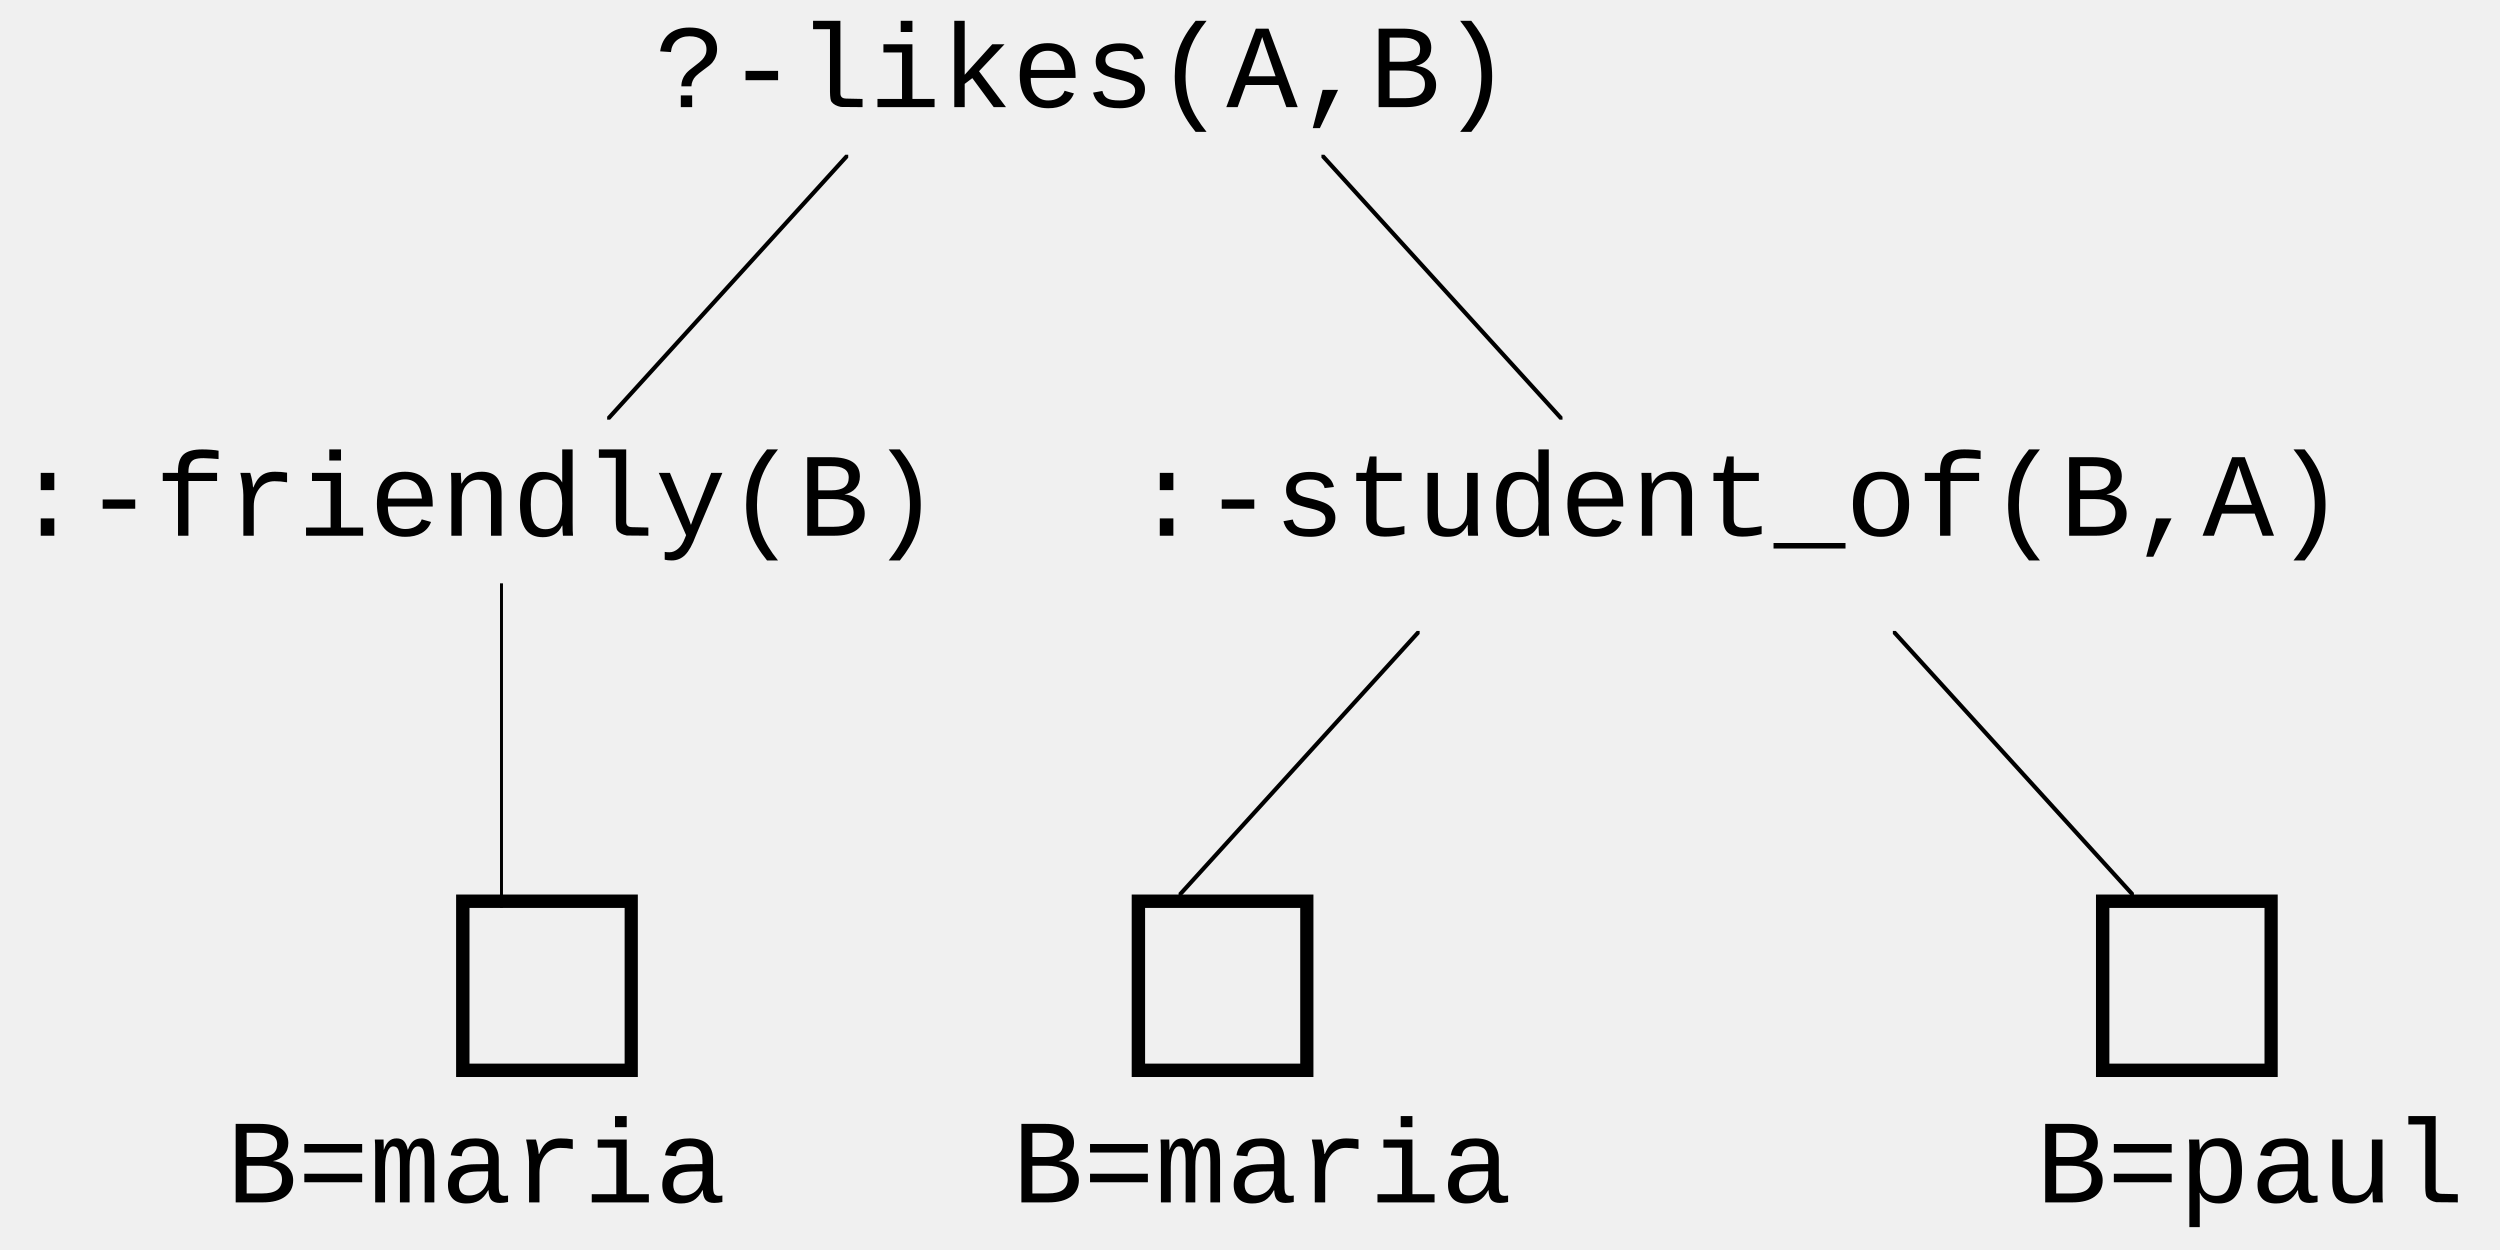
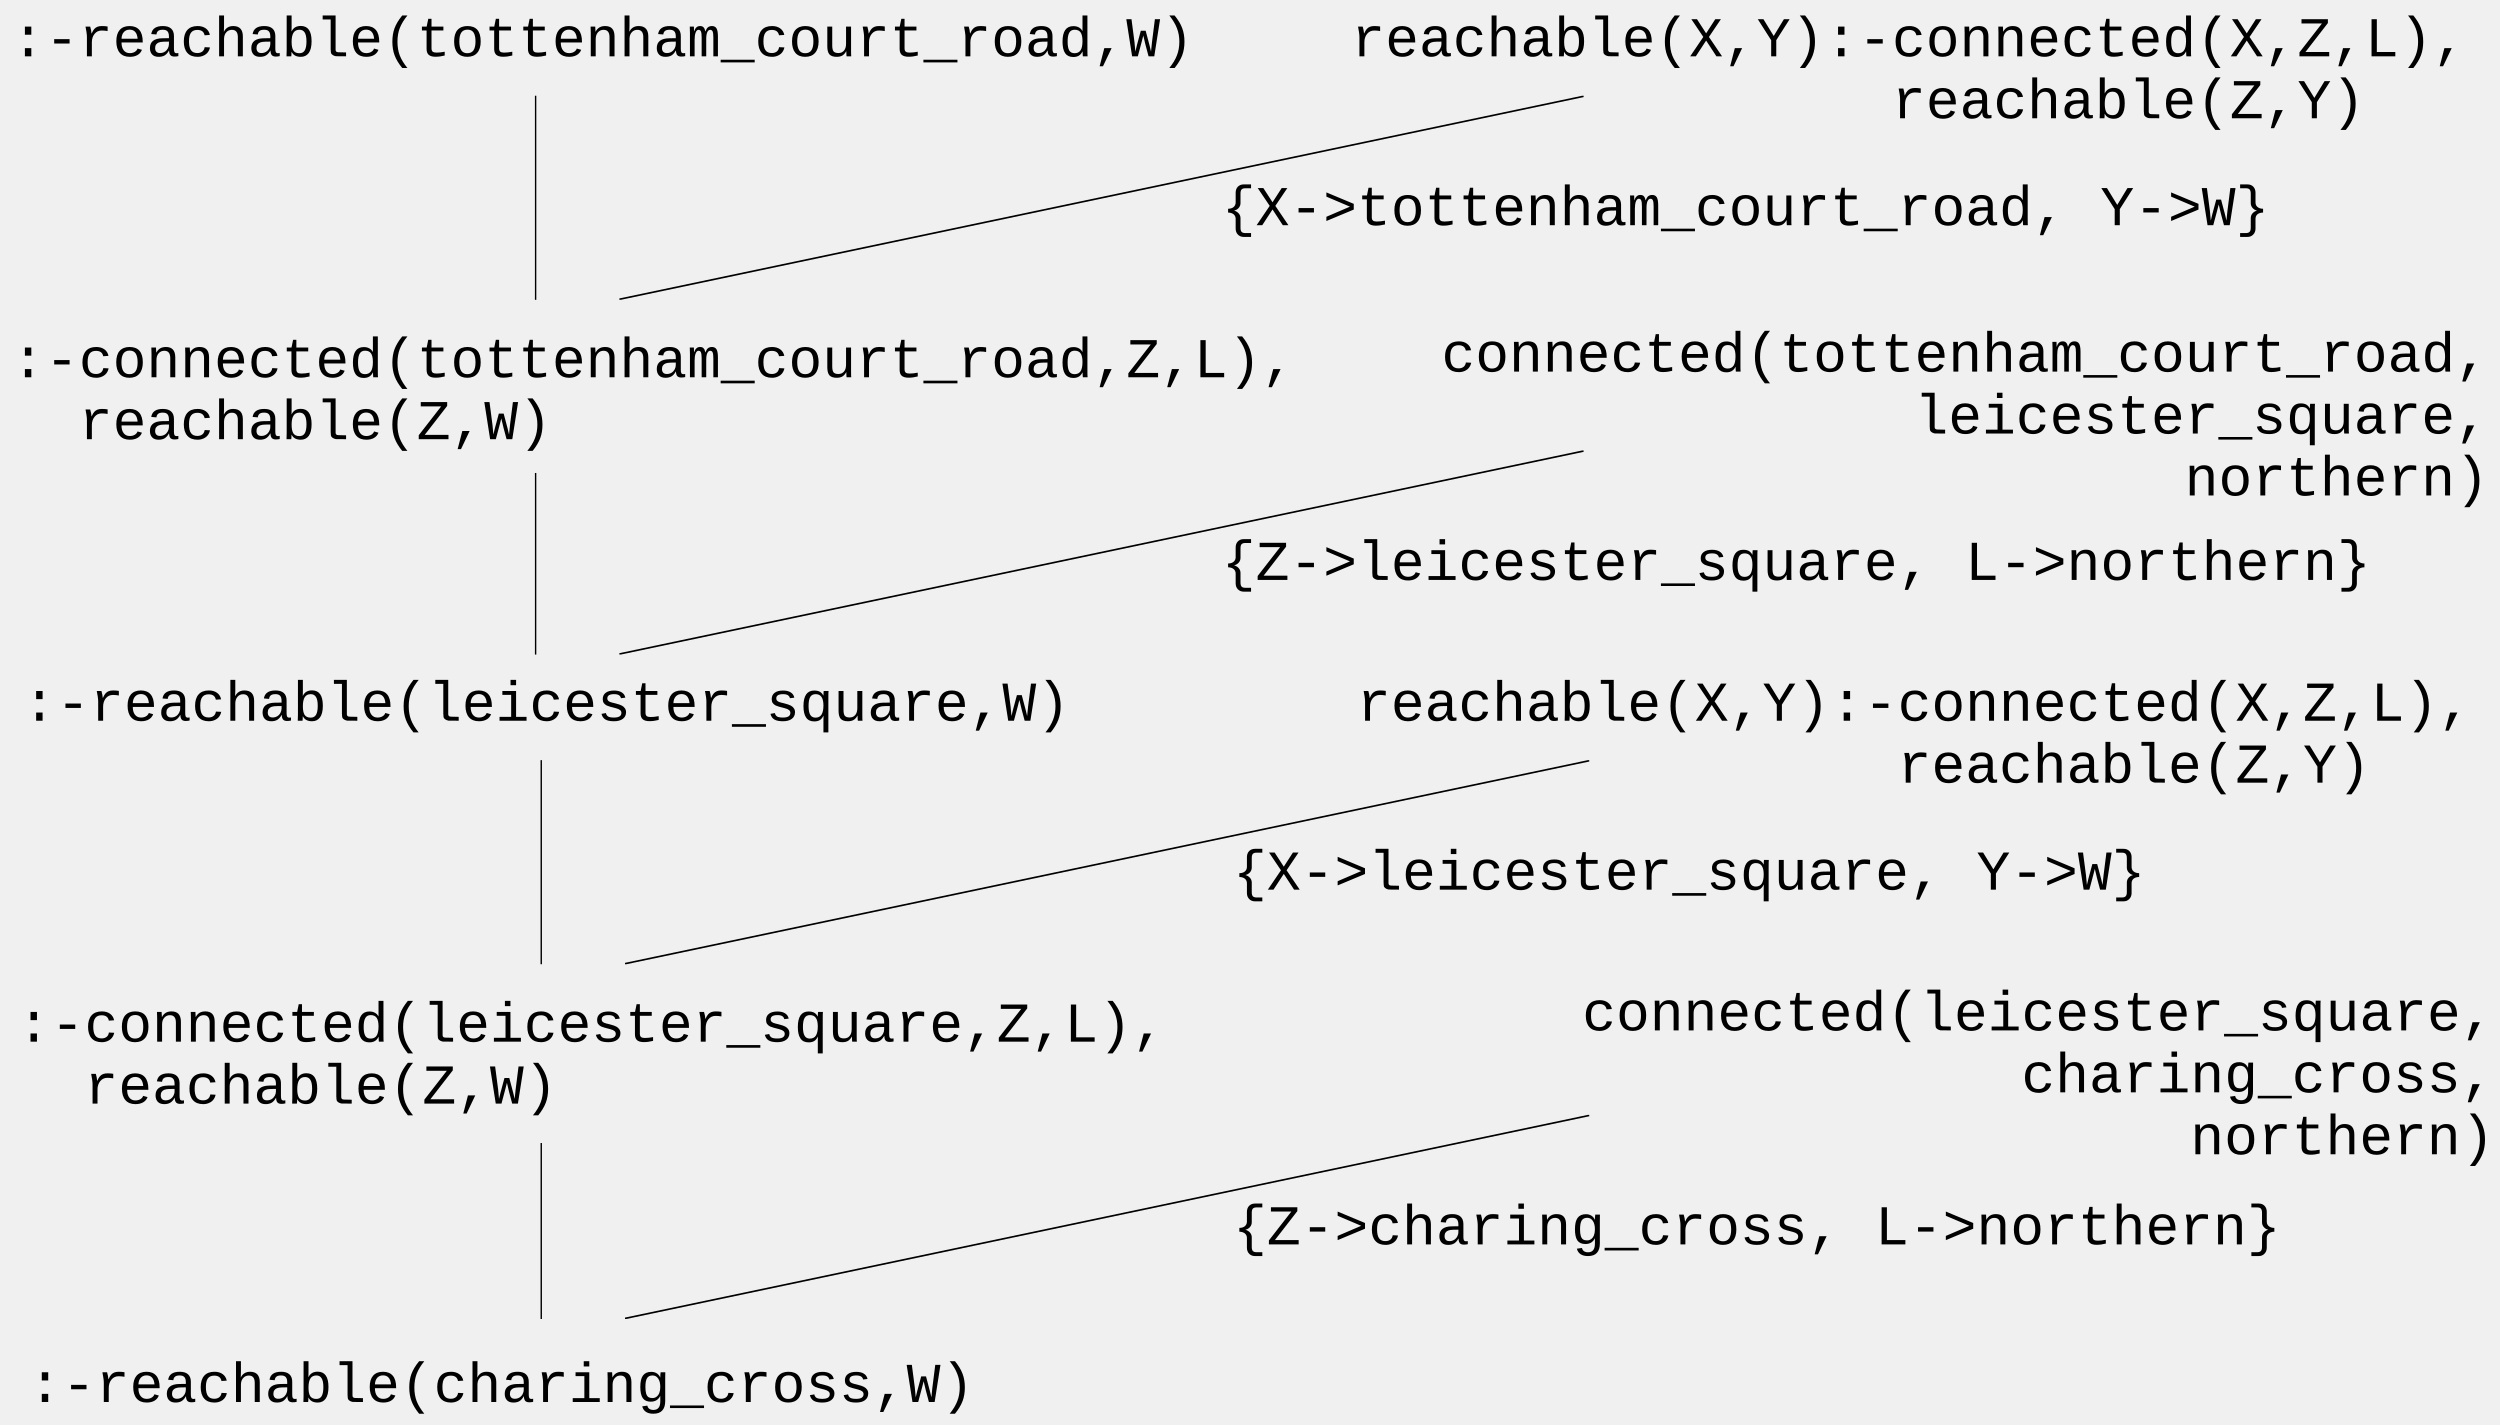
- <svg xmlns="http://www.w3.org/2000/svg" version="1.1" width="262.5" height="131.25" id="svg2" xml:space="preserve">
+ <svg xmlns="http://www.w3.org/2000/svg" version="1.1" width="555" height="316.25" id="svg2" xml:space="preserve">
  <defs id="defs6">
    <clipPath id="clipPath20">
-       <path d="M 0,0 210,0 210,105 0,105 0,0 z" id="path22" />
+       <path d="M 0,0 444,0 444,253 0,253 0,0 z" id="path22" />
    </clipPath>
    <clipPath id="clipPath30">
-       <path d="m 0,105 210,0 0,-105 -210,0 L 0,105 z" id="path32" />
+       <path d="m 0,253 444,0 0,-253 -444,0 L 0,253 z" id="path32" />
    </clipPath>
    <clipPath id="clipPath36">
-       <path d="M 0,0 210,0 210,105 0,105 0,0 z" id="path38" />
+       <path d="M 0,0 444,0 444,253 0,253 0,0 z" id="path38" />
    </clipPath>
  </defs>
-   <g transform="matrix(1.25,0,0,-1.25,0,131.25)" id="g12">
+   <g transform="matrix(1.25,0,0,-1.25,0,316.25)" id="g12">
    <g id="g14" />
    <g id="g16">
      <g clip-path="url(#clipPath20)" id="g18">
-         <path d="M 0,105 210,105 210,0 0,0 0,105 z" id="path24" style="fill:#ffffff;fill-opacity:0;fill-rule:evenodd;stroke:none" />
+         <path d="M 0,253 444,253 444,0 0,0 0,253 z" id="path24" style="fill:#ffffff;fill-opacity:0;fill-rule:evenodd;stroke:none" />
      </g>
    </g>
    <g id="g26">
      <g clip-path="url(#clipPath30)" id="g28">
        <g clip-path="url(#clipPath36)" id="g34">
-           <g transform="matrix(1,0,0,-1,0,105)" id="g40">
-             <text transform="translate(55,9)" id="text42">
-               <tspan x="0 6.001 12.002 18.003 24.004 30.005 36.006 42.007 48.008 54.009 60.01 66.011" y="0" id="tspan44" style="font-size:10px;font-variant:normal;font-weight:normal;writing-mode:lr-tb;fill:#000000;fill-opacity:1;fill-rule:nonzero;stroke:none;font-family:Courier New;-inkscape-font-specification:Courier">?-likes(A,B)</tspan>
+           <g transform="matrix(1,0,0,-1,0,253)" id="g40">
+             <text transform="translate(2,10)" id="text42">
+               <tspan x="0 6.001 12.002 18.003 24.004 30.005 36.006 42.007 48.008 54.009 60.01 66.011 72.012 78.013 84.014 90.015 96.016 102.017 108.018 114.019 120.02 126.021 132.022 138.023 144.024 150.025 156.026 162.027 168.028 174.029 180.03 186.031 192.032 198.033 204.034" y="0" id="tspan44" style="font-size:10px;font-variant:normal;font-weight:normal;writing-mode:lr-tb;fill:#000000;fill-opacity:1;fill-rule:nonzero;stroke:none;font-family:Courier New;-inkscape-font-specification:Courier">:-reachable(tottenham_court_road,W)</tspan>
            </text>
          </g>
-           <path d="m 71,92 0.25,0 0,-0.25 -20,-22 -0.25,0 0,0.25" id="path46" style="fill:#000000;fill-opacity:1;fill-rule:nonzero;stroke:none" />
-           <path d="m 111,92 0.25,0 20,-22 0,-0.25 -0.25,0 -20,22" id="path48" style="fill:#000000;fill-opacity:1;fill-rule:nonzero;stroke:none" />
-           <g transform="matrix(1,0,0,-1,0,105)" id="g50">
-             <text transform="translate(95,45)" id="text52">
-               <tspan x="0 6.001 12.002 18.003 24.004 30.005 36.006 42.007 48.008 54.009 60.01 66.011 72.012 78.013 84.014 90.015 96.016" y="0" id="tspan54" style="font-size:10px;font-variant:normal;font-weight:normal;writing-mode:lr-tb;fill:#000000;fill-opacity:1;fill-rule:nonzero;stroke:none;font-family:Courier New;-inkscape-font-specification:Courier">:-student_of(B,A)</tspan>
+           <g transform="matrix(1,0,0,-1,0,253)" id="g46">
+             <text transform="translate(217,40)" id="text48">
+               <tspan x="0 6.001 12.002 18.003 24.004 30.005 36.006 42.007 48.008 54.009 60.01 66.011 72.012 78.013 84.014 90.015 96.016 102.017 108.018 114.019 120.02 126.021 132.022 138.023 144.024 150.025 156.026 162.027 168.028 174.029 180.03" y="0" id="tspan50" style="font-size:10px;font-variant:normal;font-weight:normal;writing-mode:lr-tb;fill:#000000;fill-opacity:1;fill-rule:nonzero;stroke:none;font-family:Courier New;-inkscape-font-specification:Courier">{X-&gt;tottenham_court_road, Y-&gt;W}</tspan>
            </text>
          </g>
-           <path d="m 119,52 0.25,0 0,-0.25 -20,-22 -0.25,0 0,0.25" id="path56" style="fill:#000000;fill-opacity:1;fill-rule:nonzero;stroke:none" />
-           <path d="m 159,52 0.25,0 20,-22 0,-0.25 -0.25,0 -20,22" id="path58" style="fill:#000000;fill-opacity:1;fill-rule:nonzero;stroke:none" />
-           <g transform="matrix(1,0,0,-1,0,105)" id="g60">
-             <text transform="translate(94,88)" id="text62">
-               <tspan x="-0.75" y="0" id="tspan64" style="font-size:20px;font-variant:normal;font-weight:normal;writing-mode:lr-tb;fill:#000000;fill-opacity:1;fill-rule:nonzero;stroke:none;font-family:Geneva;-inkscape-font-specification:Geneva">□</tspan>
+           <g transform="matrix(1,0,0,-1,0,253)" id="g52">
+             <text transform="translate(2,67)" id="text54">
+               <tspan x="0 6.001 12.002 18.003 24.004 30.005 36.006 42.007 48.008 54.009 60.01 66.011 72.012 78.013 84.014 90.015 96.016 102.017 108.018 114.019 120.02 126.021 132.022 138.023 144.024 150.025 156.026 162.027 168.028 174.029 180.03 186.031 192.032 198.033 204.034 210.035 216.036 222.037" y="0" id="tspan56" style="font-size:10px;font-variant:normal;font-weight:normal;writing-mode:lr-tb;fill:#000000;fill-opacity:1;fill-rule:nonzero;stroke:none;font-family:Courier New;-inkscape-font-specification:Courier">:-connected(tottenham_court_road,Z,L),</tspan>
            </text>
          </g>
-           <g transform="matrix(1,0,0,-1,0,105)" id="g66">
-             <text transform="translate(179,88)" id="text68">
-               <tspan x="-4.75" y="0" id="tspan70" style="font-size:20px;font-variant:normal;font-weight:normal;writing-mode:lr-tb;fill:#000000;fill-opacity:1;fill-rule:nonzero;stroke:none;font-family:Geneva;-inkscape-font-specification:Geneva">□</tspan>
+           <g transform="matrix(1,0,0,-1,0,253)" id="g58">
+             <text transform="translate(14.002,78)" id="text60">
+               <tspan x="0 6.001 12.002 18.003 24.004 30.005 36.006 42.007 48.008 54.009 60.01 66.011 72.012 78.013" y="0" id="tspan62" style="font-size:10px;font-variant:normal;font-weight:normal;writing-mode:lr-tb;fill:#000000;fill-opacity:1;fill-rule:nonzero;stroke:none;font-family:Courier New;-inkscape-font-specification:Courier">reachable(Z,W)</tspan>
            </text>
          </g>
-           <g transform="matrix(1,0,0,-1,0,105)" id="g72">
-             <text transform="translate(1,45)" id="text74">
-               <tspan x="0 6.001 12.002 18.003 24.004 30.005 36.006 42.007 48.008 54.009 60.01 66.011 72.012" y="0" id="tspan76" style="font-size:10px;font-variant:normal;font-weight:normal;writing-mode:lr-tb;fill:#000000;fill-opacity:1;fill-rule:nonzero;stroke:none;font-family:Courier New;-inkscape-font-specification:Courier">:-friendly(B)</tspan>
+           <g transform="matrix(1,0,0,-1,0,253)" id="g64">
+             <text transform="translate(217,103)" id="text66">
+               <tspan x="0 6.001 12.002 18.003 24.004 30.005 36.006 42.007 48.008 54.009 60.01 66.011 72.012 78.013 84.014 90.015 96.016 102.017 108.018 114.019 120.02 126.021 132.022 138.023 144.024 150.025 156.026 162.027 168.028 174.029 180.03 186.031 192.032 198.033" y="0" id="tspan68" style="font-size:10px;font-variant:normal;font-weight:normal;writing-mode:lr-tb;fill:#000000;fill-opacity:1;fill-rule:nonzero;stroke:none;font-family:Courier New;-inkscape-font-specification:Courier">{Z-&gt;leicester_square, L-&gt;northern}</tspan>
            </text>
          </g>
-           <g transform="matrix(1,0,0,-1,0,105)" id="g78">
-             <text transform="translate(40,88)" id="text80">
-               <tspan x="-3.5" y="0" id="tspan82" style="font-size:20px;font-variant:normal;font-weight:normal;writing-mode:lr-tb;fill:#000000;fill-opacity:1;fill-rule:nonzero;stroke:none;font-family:Geneva;-inkscape-font-specification:Geneva">□</tspan>
+           <g transform="matrix(1,0,0,-1,0,253)" id="g70">
+             <text transform="translate(256,66)" id="text72">
+               <tspan x="0 6.001 12.002 18.003 24.004 30.005 36.006 42.007 48.008 54.009 60.01 66.011 72.012 78.013 84.014 90.015 96.016 102.017 108.018 114.019 120.02 126.021 132.022 138.023 144.024 150.025 156.026 162.027 168.028 174.029 180.03" y="0" id="tspan74" style="font-size:10px;font-variant:normal;font-weight:normal;writing-mode:lr-tb;fill:#000000;fill-opacity:1;fill-rule:nonzero;stroke:none;font-family:Courier New;-inkscape-font-specification:Courier">connected(tottenham_court_road,</tspan>
            </text>
          </g>
-           <g transform="matrix(1,0,0,-1,0,105)" id="g84">
-             <path d="m 42.125,49 0,27.25" id="path86" style="fill:none;stroke:#000000;stroke-width:0.25;stroke-linecap:butt;stroke-linejoin:miter;stroke-miterlimit:10;stroke-opacity:1;stroke-dasharray:none" />
-           </g>
-           <g transform="matrix(1,0,0,-1,0,105)" id="g88">
-             <text transform="translate(19,101)" id="text90">
-               <tspan x="0 6.001 12.002 18.003 24.004 30.005 36.006" y="0" id="tspan92" style="font-size:10px;font-variant:normal;font-weight:normal;writing-mode:lr-tb;fill:#000000;fill-opacity:1;fill-rule:nonzero;stroke:none;font-family:Courier New;-inkscape-font-specification:Courier">B=maria</tspan>
+           <g transform="matrix(1,0,0,-1,0,253)" id="g76">
+             <text transform="translate(340,77)" id="text78">
+               <tspan x="0 6.001 12.002 18.003 24.004 30.005 36.006 42.007 48.008 54.009 60.01 66.011 72.012 78.013 84.014 90.015 96.016" y="0" id="tspan80" style="font-size:10px;font-variant:normal;font-weight:normal;writing-mode:lr-tb;fill:#000000;fill-opacity:1;fill-rule:nonzero;stroke:none;font-family:Courier New;-inkscape-font-specification:Courier">leicester_square,</tspan>
            </text>
          </g>
-           <g transform="matrix(1,0,0,-1,0,105)" id="g94">
-             <text transform="translate(85,101)" id="text96">
-               <tspan x="0 6.001 12.002 18.003 24.004 30.005 36.006" y="0" id="tspan98" style="font-size:10px;font-variant:normal;font-weight:normal;writing-mode:lr-tb;fill:#000000;fill-opacity:1;fill-rule:nonzero;stroke:none;font-family:Courier New;-inkscape-font-specification:Courier">B=maria</tspan>
+           <g transform="matrix(1,0,0,-1,0,253)" id="g82">
+             <text transform="translate(388,88)" id="text84">
+               <tspan x="0 6.001 12.002 18.003 24.004 30.005 36.006 42.007 48.008" y="0" id="tspan86" style="font-size:10px;font-variant:normal;font-weight:normal;writing-mode:lr-tb;fill:#000000;fill-opacity:1;fill-rule:nonzero;stroke:none;font-family:Courier New;-inkscape-font-specification:Courier">northern)</tspan>
            </text>
          </g>
-           <g transform="matrix(1,0,0,-1,0,105)" id="g100">
-             <text transform="translate(171,101)" id="text102">
-               <tspan x="0 6.001 12.002 18.003 24.004 30.005" y="0" id="tspan104" style="font-size:10px;font-variant:normal;font-weight:normal;writing-mode:lr-tb;fill:#000000;fill-opacity:1;fill-rule:nonzero;stroke:none;font-family:Courier New;-inkscape-font-specification:Courier">B=paul</tspan>
+           <g transform="matrix(1,0,0,-1,0,253)" id="g88">
+             <path d="m 95.125,17 0,36.25" id="path90" style="fill:none;stroke:#000000;stroke-width:0.25;stroke-linecap:butt;stroke-linejoin:miter;stroke-miterlimit:10;stroke-opacity:1;stroke-dasharray:none" />
+           </g>
+           <g transform="matrix(1,0,0,-1,0,253)" id="g92">
+             <path d="m 95.125,84 0,32.25" id="path94" style="fill:none;stroke:#000000;stroke-width:0.25;stroke-linecap:butt;stroke-linejoin:miter;stroke-miterlimit:10;stroke-opacity:1;stroke-dasharray:none" />
+           </g>
+           <path d="m 281,236 0.25,0 0,-0.25 -171,-36 -0.25,0 0,0.25" id="path96" style="fill:#000000;fill-opacity:1;fill-rule:nonzero;stroke:none" />
+           <path d="m 281,173 0.25,0 0,-0.25 -171,-36 -0.25,0 0,0.25" id="path98" style="fill:#000000;fill-opacity:1;fill-rule:nonzero;stroke:none" />
+           <g transform="matrix(1,0,0,-1,0,253)" id="g100">
+             <text transform="translate(240,10)" id="text102">
+               <tspan x="0 6.001 12.002 18.003 24.004 30.005 36.006 42.007 48.008 54.009 60.01 66.011 72.012 78.013 84.014 90.015 96.016 102.017 108.018 114.019 120.02 126.021 132.022 138.023 144.024 150.025 156.026 162.027 168.028 174.029 180.03 186.031 192.032" y="0" id="tspan104" style="font-size:10px;font-variant:normal;font-weight:normal;writing-mode:lr-tb;fill:#000000;fill-opacity:1;fill-rule:nonzero;stroke:none;font-family:Courier New;-inkscape-font-specification:Courier">reachable(X,Y):-connected(X,Z,L),</tspan>
+             </text>
+           </g>
+           <g transform="matrix(1,0,0,-1,0,253)" id="g106">
+             <text transform="translate(336.016,21)" id="text108">
+               <tspan x="0 6.001 12.002 18.003 24.004 30.005 36.006 42.007 48.008 54.009 60.01 66.011 72.012 78.013" y="0" id="tspan110" style="font-size:10px;font-variant:normal;font-weight:normal;writing-mode:lr-tb;fill:#000000;fill-opacity:1;fill-rule:nonzero;stroke:none;font-family:Courier New;-inkscape-font-specification:Courier">reachable(Z,Y)</tspan>
+             </text>
+           </g>
+           <g transform="matrix(1,0,0,-1,0,253)" id="g112">
+             <text transform="translate(4,128)" id="text114">
+               <tspan x="0 6.001 12.002 18.003 24.004 30.005 36.006 42.007 48.008 54.009 60.01 66.011 72.012 78.013 84.014 90.015 96.016 102.017 108.018 114.019 120.02 126.021 132.022 138.023 144.024 150.025 156.026 162.027 168.028 174.029 180.03" y="0" id="tspan116" style="font-size:10px;font-variant:normal;font-weight:normal;writing-mode:lr-tb;fill:#000000;fill-opacity:1;fill-rule:nonzero;stroke:none;font-family:Courier New;-inkscape-font-specification:Courier">:-reachable(leicester_square,W)</tspan>
+             </text>
+           </g>
+           <g transform="matrix(1,0,0,-1,0,253)" id="g118">
+             <text transform="translate(219,158)" id="text120">
+               <tspan x="0 6.001 12.002 18.003 24.004 30.005 36.006 42.007 48.008 54.009 60.01 66.011 72.012 78.013 84.014 90.015 96.016 102.017 108.018 114.019 120.02 126.021 132.022 138.023 144.024 150.025 156.026" y="0" id="tspan122" style="font-size:10px;font-variant:normal;font-weight:normal;writing-mode:lr-tb;fill:#000000;fill-opacity:1;fill-rule:nonzero;stroke:none;font-family:Courier New;-inkscape-font-specification:Courier">{X-&gt;leicester_square, Y-&gt;W}</tspan>
+             </text>
+           </g>
+           <g transform="matrix(1,0,0,-1,0,253)" id="g124">
+             <text transform="translate(3,185)" id="text126">
+               <tspan x="0 6.001 12.002 18.003 24.004 30.005 36.006 42.007 48.008 54.009 60.01 66.011 72.012 78.013 84.014 90.015 96.016 102.017 108.018 114.019 120.02 126.021 132.022 138.023 144.024 150.025 156.026 162.027 168.028 174.029 180.03 186.031 192.032 198.033" y="0" id="tspan128" style="font-size:10px;font-variant:normal;font-weight:normal;writing-mode:lr-tb;fill:#000000;fill-opacity:1;fill-rule:nonzero;stroke:none;font-family:Courier New;-inkscape-font-specification:Courier">:-connected(leicester_square,Z,L),</tspan>
+             </text>
+           </g>
+           <g transform="matrix(1,0,0,-1,0,253)" id="g130">
+             <text transform="translate(15.002,196)" id="text132">
+               <tspan x="0 6.001 12.002 18.003 24.004 30.005 36.006 42.007 48.008 54.009 60.01 66.011 72.012 78.013" y="0" id="tspan134" style="font-size:10px;font-variant:normal;font-weight:normal;writing-mode:lr-tb;fill:#000000;fill-opacity:1;fill-rule:nonzero;stroke:none;font-family:Courier New;-inkscape-font-specification:Courier">reachable(Z,W)</tspan>
+             </text>
+           </g>
+           <g transform="matrix(1,0,0,-1,0,253)" id="g136">
+             <text transform="translate(219,221)" id="text138">
+               <tspan x="0 6.001 12.002 18.003 24.004 30.005 36.006 42.007 48.008 54.009 60.01 66.011 72.012 78.013 84.014 90.015 96.016 102.017 108.018 114.019 120.02 126.021 132.022 138.023 144.024 150.025 156.026 162.027 168.028 174.029 180.03" y="0" id="tspan140" style="font-size:10px;font-variant:normal;font-weight:normal;writing-mode:lr-tb;fill:#000000;fill-opacity:1;fill-rule:nonzero;stroke:none;font-family:Courier New;-inkscape-font-specification:Courier">{Z-&gt;charing_cross, L-&gt;northern}</tspan>
+             </text>
+           </g>
+           <g transform="matrix(1,0,0,-1,0,253)" id="g142">
+             <text transform="translate(281,183)" id="text144">
+               <tspan x="0 6.001 12.002 18.003 24.004 30.005 36.006 42.007 48.008 54.009 60.01 66.011 72.012 78.013 84.014 90.015 96.016 102.017 108.018 114.019 120.02 126.021 132.022 138.023 144.024 150.025 156.026" y="0" id="tspan146" style="font-size:10px;font-variant:normal;font-weight:normal;writing-mode:lr-tb;fill:#000000;fill-opacity:1;fill-rule:nonzero;stroke:none;font-family:Courier New;-inkscape-font-specification:Courier">connected(leicester_square,</tspan>
+             </text>
+           </g>
+           <g transform="matrix(1,0,0,-1,0,253)" id="g148">
+             <text transform="translate(359,194)" id="text150">
+               <tspan x="0 6.001 12.002 18.003 24.004 30.005 36.006 42.007 48.008 54.009 60.01 66.011 72.012 78.013" y="0" id="tspan152" style="font-size:10px;font-variant:normal;font-weight:normal;writing-mode:lr-tb;fill:#000000;fill-opacity:1;fill-rule:nonzero;stroke:none;font-family:Courier New;-inkscape-font-specification:Courier">charing_cross,</tspan>
+             </text>
+           </g>
+           <g transform="matrix(1,0,0,-1,0,253)" id="g154">
+             <text transform="translate(389,205)" id="text156">
+               <tspan x="0 6.001 12.002 18.003 24.004 30.005 36.006 42.007 48.008" y="0" id="tspan158" style="font-size:10px;font-variant:normal;font-weight:normal;writing-mode:lr-tb;fill:#000000;fill-opacity:1;fill-rule:nonzero;stroke:none;font-family:Courier New;-inkscape-font-specification:Courier">northern)</tspan>
+             </text>
+           </g>
+           <g transform="matrix(1,0,0,-1,0,253)" id="g160">
+             <path d="m 96.125,135 0,36.25" id="path162" style="fill:none;stroke:#000000;stroke-width:0.25;stroke-linecap:butt;stroke-linejoin:miter;stroke-miterlimit:10;stroke-opacity:1;stroke-dasharray:none" />
+           </g>
+           <g transform="matrix(1,0,0,-1,0,253)" id="g164">
+             <path d="m 96.125,203 0,31.25" id="path166" style="fill:none;stroke:#000000;stroke-width:0.25;stroke-linecap:butt;stroke-linejoin:miter;stroke-miterlimit:10;stroke-opacity:1;stroke-dasharray:none" />
+           </g>
+           <path d="m 282,118 0.25,0 0,-0.25 -171,-36 -0.25,0 0,0.25" id="path168" style="fill:#000000;fill-opacity:1;fill-rule:nonzero;stroke:none" />
+           <path d="m 282,55 0.25,0 0,-0.25 -171,-36 -0.25,0 0,0.25" id="path170" style="fill:#000000;fill-opacity:1;fill-rule:nonzero;stroke:none" />
+           <g transform="matrix(1,0,0,-1,0,253)" id="g172">
+             <text transform="translate(241,128)" id="text174">
+               <tspan x="0 6.001 12.002 18.003 24.004 30.005 36.006 42.007 48.008 54.009 60.01 66.011 72.012 78.013 84.014 90.015 96.016 102.017 108.018 114.019 120.02 126.021 132.022 138.023 144.024 150.025 156.026 162.027 168.028 174.029 180.03 186.031 192.032" y="0" id="tspan176" style="font-size:10px;font-variant:normal;font-weight:normal;writing-mode:lr-tb;fill:#000000;fill-opacity:1;fill-rule:nonzero;stroke:none;font-family:Courier New;-inkscape-font-specification:Courier">reachable(X,Y):-connected(X,Z,L),</tspan>
+             </text>
+           </g>
+           <g transform="matrix(1,0,0,-1,0,253)" id="g178">
+             <text transform="translate(337.016,139)" id="text180">
+               <tspan x="0 6.001 12.002 18.003 24.004 30.005 36.006 42.007 48.008 54.009 60.01 66.011 72.012 78.013" y="0" id="tspan182" style="font-size:10px;font-variant:normal;font-weight:normal;writing-mode:lr-tb;fill:#000000;fill-opacity:1;fill-rule:nonzero;stroke:none;font-family:Courier New;-inkscape-font-specification:Courier">reachable(Z,Y)</tspan>
+             </text>
+           </g>
+           <g transform="matrix(1,0,0,-1,0,253)" id="g184">
+             <text transform="translate(5,249)" id="text186">
+               <tspan x="0 6.001 12.002 18.003 24.004 30.005 36.006 42.007 48.008 54.009 60.01 66.011 72.012 78.013 84.014 90.015 96.016 102.017 108.018 114.019 120.02 126.021 132.022 138.023 144.024 150.025 156.026 162.027" y="0" id="tspan188" style="font-size:10px;font-variant:normal;font-weight:normal;writing-mode:lr-tb;fill:#000000;fill-opacity:1;fill-rule:nonzero;stroke:none;font-family:Courier New;-inkscape-font-specification:Courier">:-reachable(charing_cross,W)</tspan>
            </text>
          </g>
        </g>
      </g>
    </g>
  </g>
</svg>
